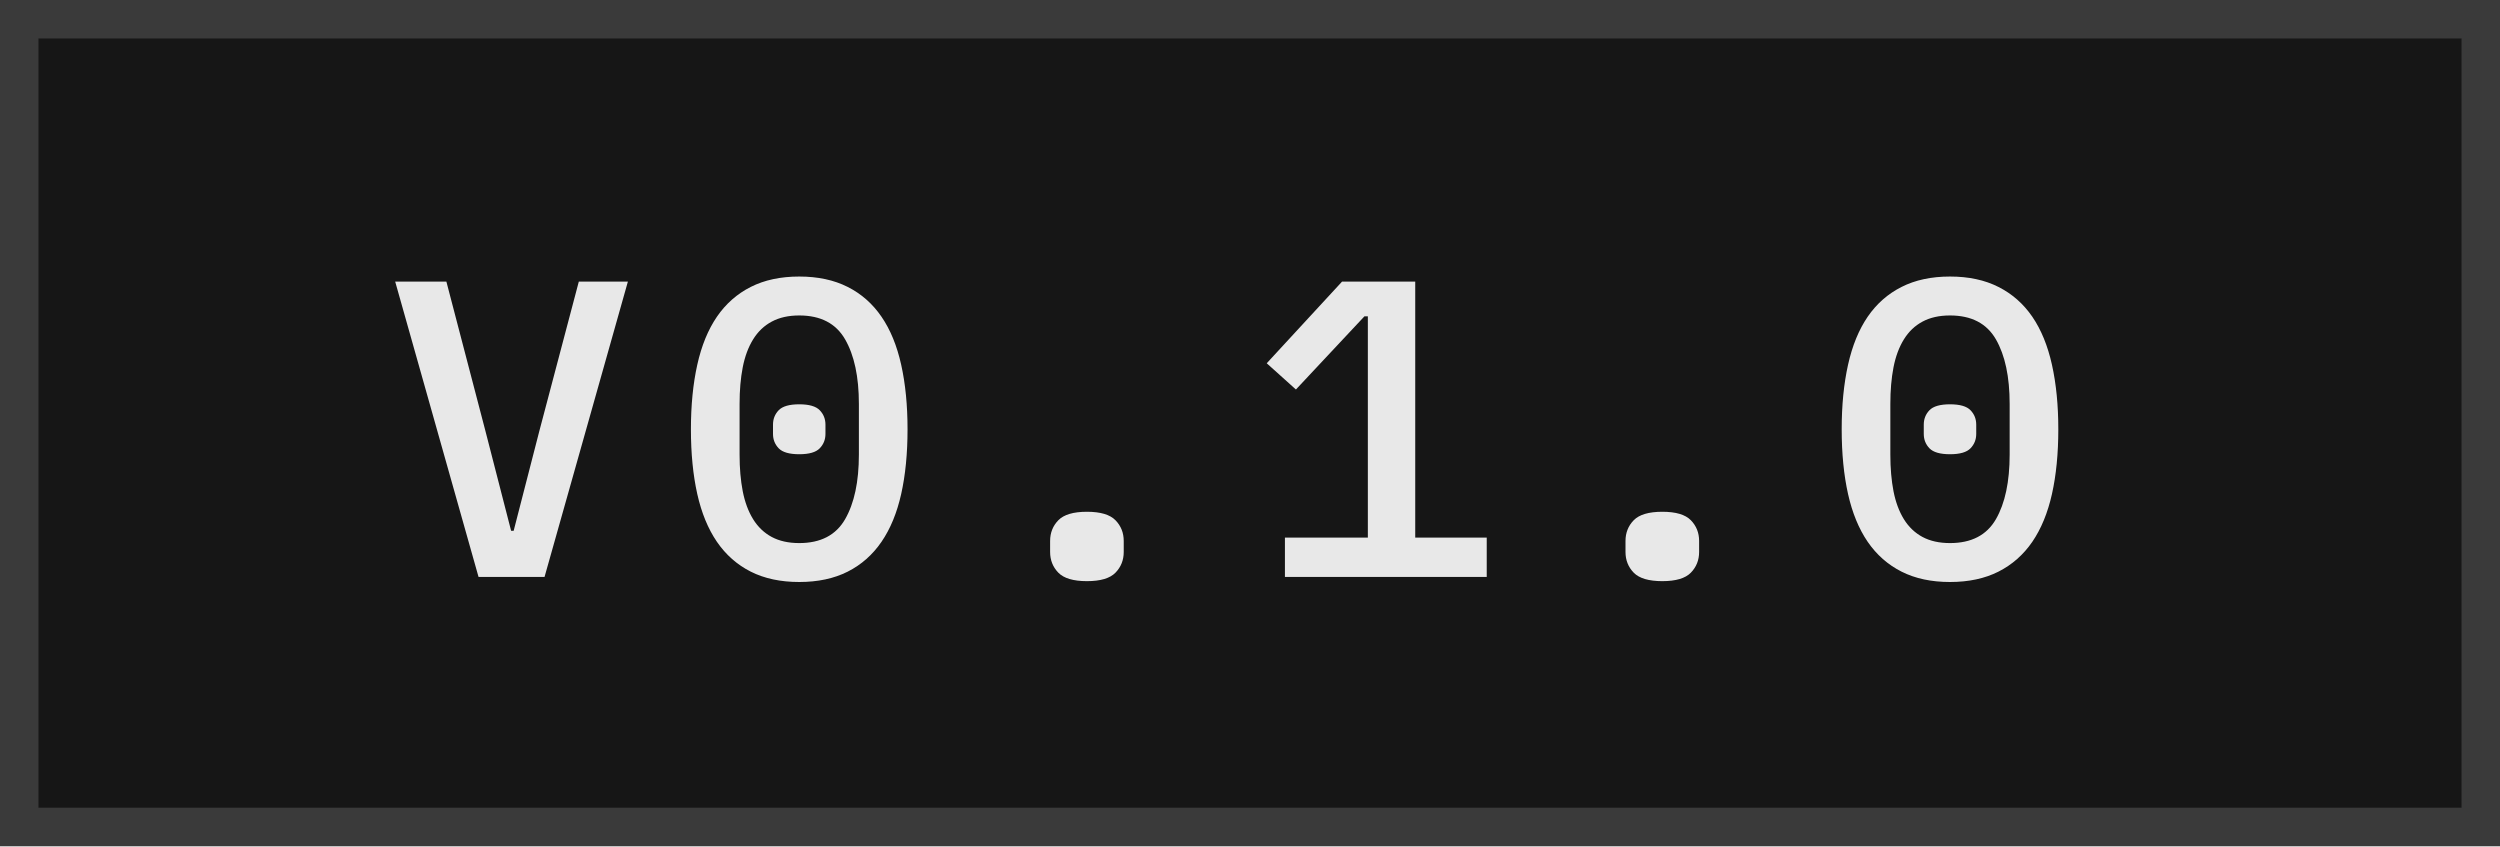
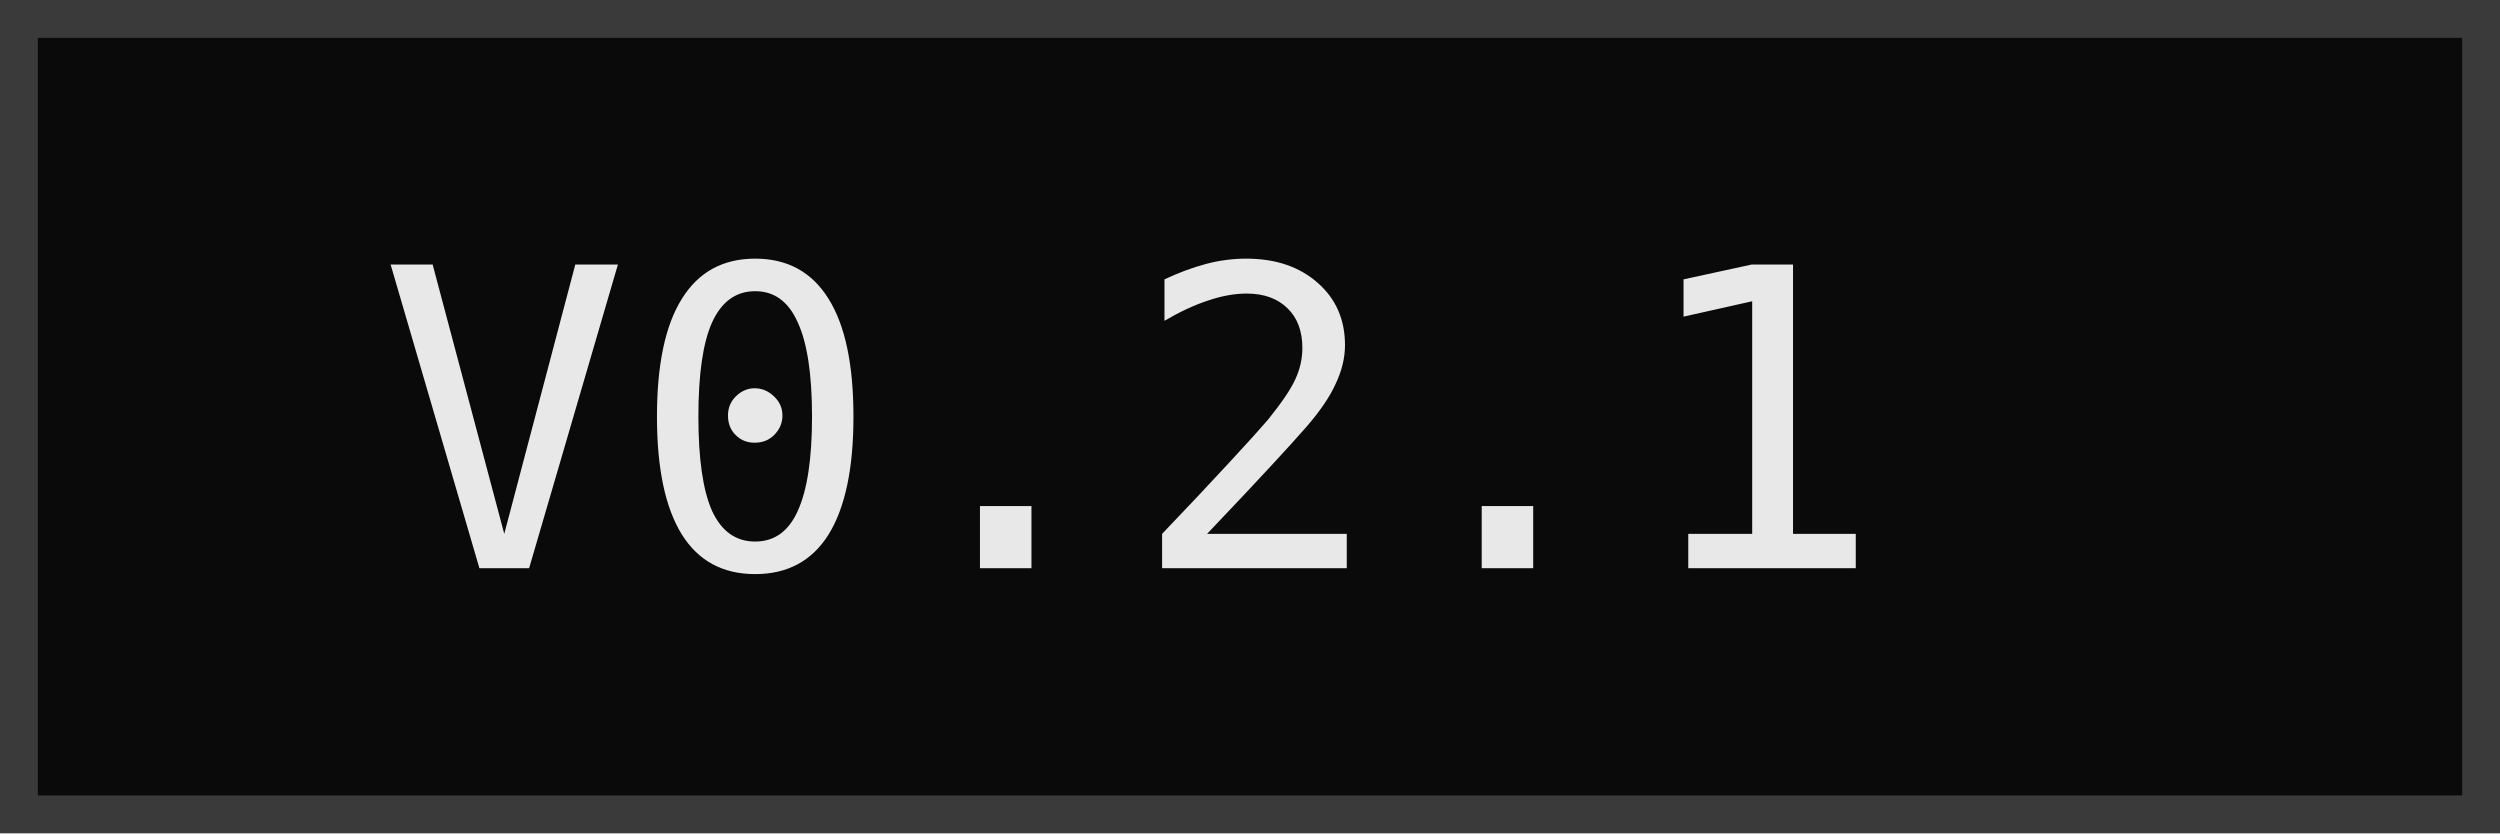
- <svg xmlns="http://www.w3.org/2000/svg" width="65" height="22" viewBox="0 0 65 22" role="img" aria-label="V0.1.0">
-   <rect width="65" height="22" fill="#161616" />
-   <rect x="0.5" y="0.5" width="64" height="21" fill="none" stroke="#3A3A3A" />
-   <path transform="translate(10,15)" d="M2.442 0.0 0.275 -7.678H1.606L2.618 -3.806L3.289 -1.199H3.355L4.026 -3.806L5.049 -7.678H6.325L4.158 0.0ZM10.78 0.132Q10.054 0.132 9.52 -0.137Q8.987 -0.407 8.64 -0.913Q8.294 -1.419 8.129 -2.156Q7.964 -2.893 7.964 -3.839Q7.964 -4.774 8.129 -5.516Q8.294 -6.259 8.64 -6.765Q8.987 -7.271 9.52 -7.54Q10.054 -7.81 10.78 -7.81Q11.506 -7.81 12.04 -7.54Q12.573 -7.271 12.919 -6.765Q13.266 -6.259 13.431 -5.516Q13.596 -4.774 13.596 -3.839Q13.596 -2.893 13.431 -2.156Q13.266 -1.419 12.919 -0.913Q12.573 -0.407 12.04 -0.137Q11.506 0.132 10.78 0.132ZM10.78 -0.88Q11.616 -0.88 11.973 -1.501Q12.331 -2.123 12.331 -3.179V-4.499Q12.331 -5.555 11.973 -6.176Q11.616 -6.798 10.78 -6.798Q10.362 -6.798 10.065 -6.638Q9.768 -6.479 9.581 -6.176Q9.394 -5.874 9.311 -5.45Q9.229 -5.027 9.229 -4.499V-3.179Q9.229 -2.651 9.311 -2.228Q9.394 -1.804 9.581 -1.501Q9.768 -1.199 10.065 -1.039Q10.362 -0.88 10.78 -0.88ZM10.78 -3.19Q10.395 -3.19 10.246 -3.344Q10.098 -3.498 10.098 -3.718V-3.96Q10.098 -4.18 10.246 -4.334Q10.395 -4.488 10.78 -4.488Q11.165 -4.488 11.313 -4.334Q11.462 -4.18 11.462 -3.96V-3.718Q11.462 -3.498 11.313 -3.344Q11.165 -3.19 10.78 -3.19ZM18.26 0.11Q17.732 0.11 17.517 -0.11Q17.303 -0.33 17.303 -0.649V-0.935Q17.303 -1.254 17.517 -1.474Q17.732 -1.694 18.26 -1.694Q18.788 -1.694 19.002 -1.474Q19.217 -1.254 19.217 -0.935V-0.649Q19.217 -0.33 19.002 -0.11Q18.788 0.11 18.26 0.11ZM23.408 0.0V-1.023H25.564V-6.776H25.476L23.694 -4.873L22.935 -5.555L24.893 -7.678H26.796V-1.023H28.655V0.0ZM33.22 0.11Q32.692 0.11 32.477 -0.11Q32.263 -0.33 32.263 -0.649V-0.935Q32.263 -1.254 32.477 -1.474Q32.692 -1.694 33.22 -1.694Q33.748 -1.694 33.962 -1.474Q34.177 -1.254 34.177 -0.935V-0.649Q34.177 -0.33 33.962 -0.11Q33.748 0.11 33.22 0.11ZM40.7 0.132Q39.974 0.132 39.441 -0.137Q38.907 -0.407 38.56 -0.913Q38.214 -1.419 38.049 -2.156Q37.884 -2.893 37.884 -3.839Q37.884 -4.774 38.049 -5.516Q38.214 -6.259 38.56 -6.765Q38.907 -7.271 39.441 -7.54Q39.974 -7.81 40.7 -7.81Q41.426 -7.81 41.959 -7.54Q42.493 -7.271 42.84 -6.765Q43.186 -6.259 43.351 -5.516Q43.516 -4.774 43.516 -3.839Q43.516 -2.893 43.351 -2.156Q43.186 -1.419 42.84 -0.913Q42.493 -0.407 41.959 -0.137Q41.426 0.132 40.7 0.132ZM40.7 -0.88Q41.536 -0.88 41.894 -1.501Q42.251 -2.123 42.251 -3.179V-4.499Q42.251 -5.555 41.894 -6.176Q41.536 -6.798 40.7 -6.798Q40.282 -6.798 39.985 -6.638Q39.688 -6.479 39.501 -6.176Q39.314 -5.874 39.231 -5.45Q39.149 -5.027 39.149 -4.499V-3.179Q39.149 -2.651 39.231 -2.228Q39.314 -1.804 39.501 -1.501Q39.688 -1.199 39.985 -1.039Q40.282 -0.88 40.7 -0.88ZM40.7 -3.19Q40.315 -3.19 40.166 -3.344Q40.018 -3.498 40.018 -3.718V-3.96Q40.018 -4.18 40.166 -4.334Q40.315 -4.488 40.7 -4.488Q41.085 -4.488 41.233 -4.334Q41.382 -4.18 41.382 -3.96V-3.718Q41.382 -3.498 41.233 -3.344Q41.085 -3.19 40.7 -3.19Z" fill="#E8E8E8" />
+ <svg xmlns="http://www.w3.org/2000/svg" width="66" height="22" viewBox="0 0 66 22" role="img" aria-label="V0.2.1">
+   <rect x="0.5" y="0.5" width="65" height="21" fill="#0a0a0a" stroke="#3a3a3a" />
+   <g font-family="ui-monospace, Menlo, Consolas, monospace" font-size="11">
+     <text x="10" y="15" textLength="46.20" lengthAdjust="spacing" fill="#e8e8e8">V0.2.1</text>
+   </g>
</svg>
